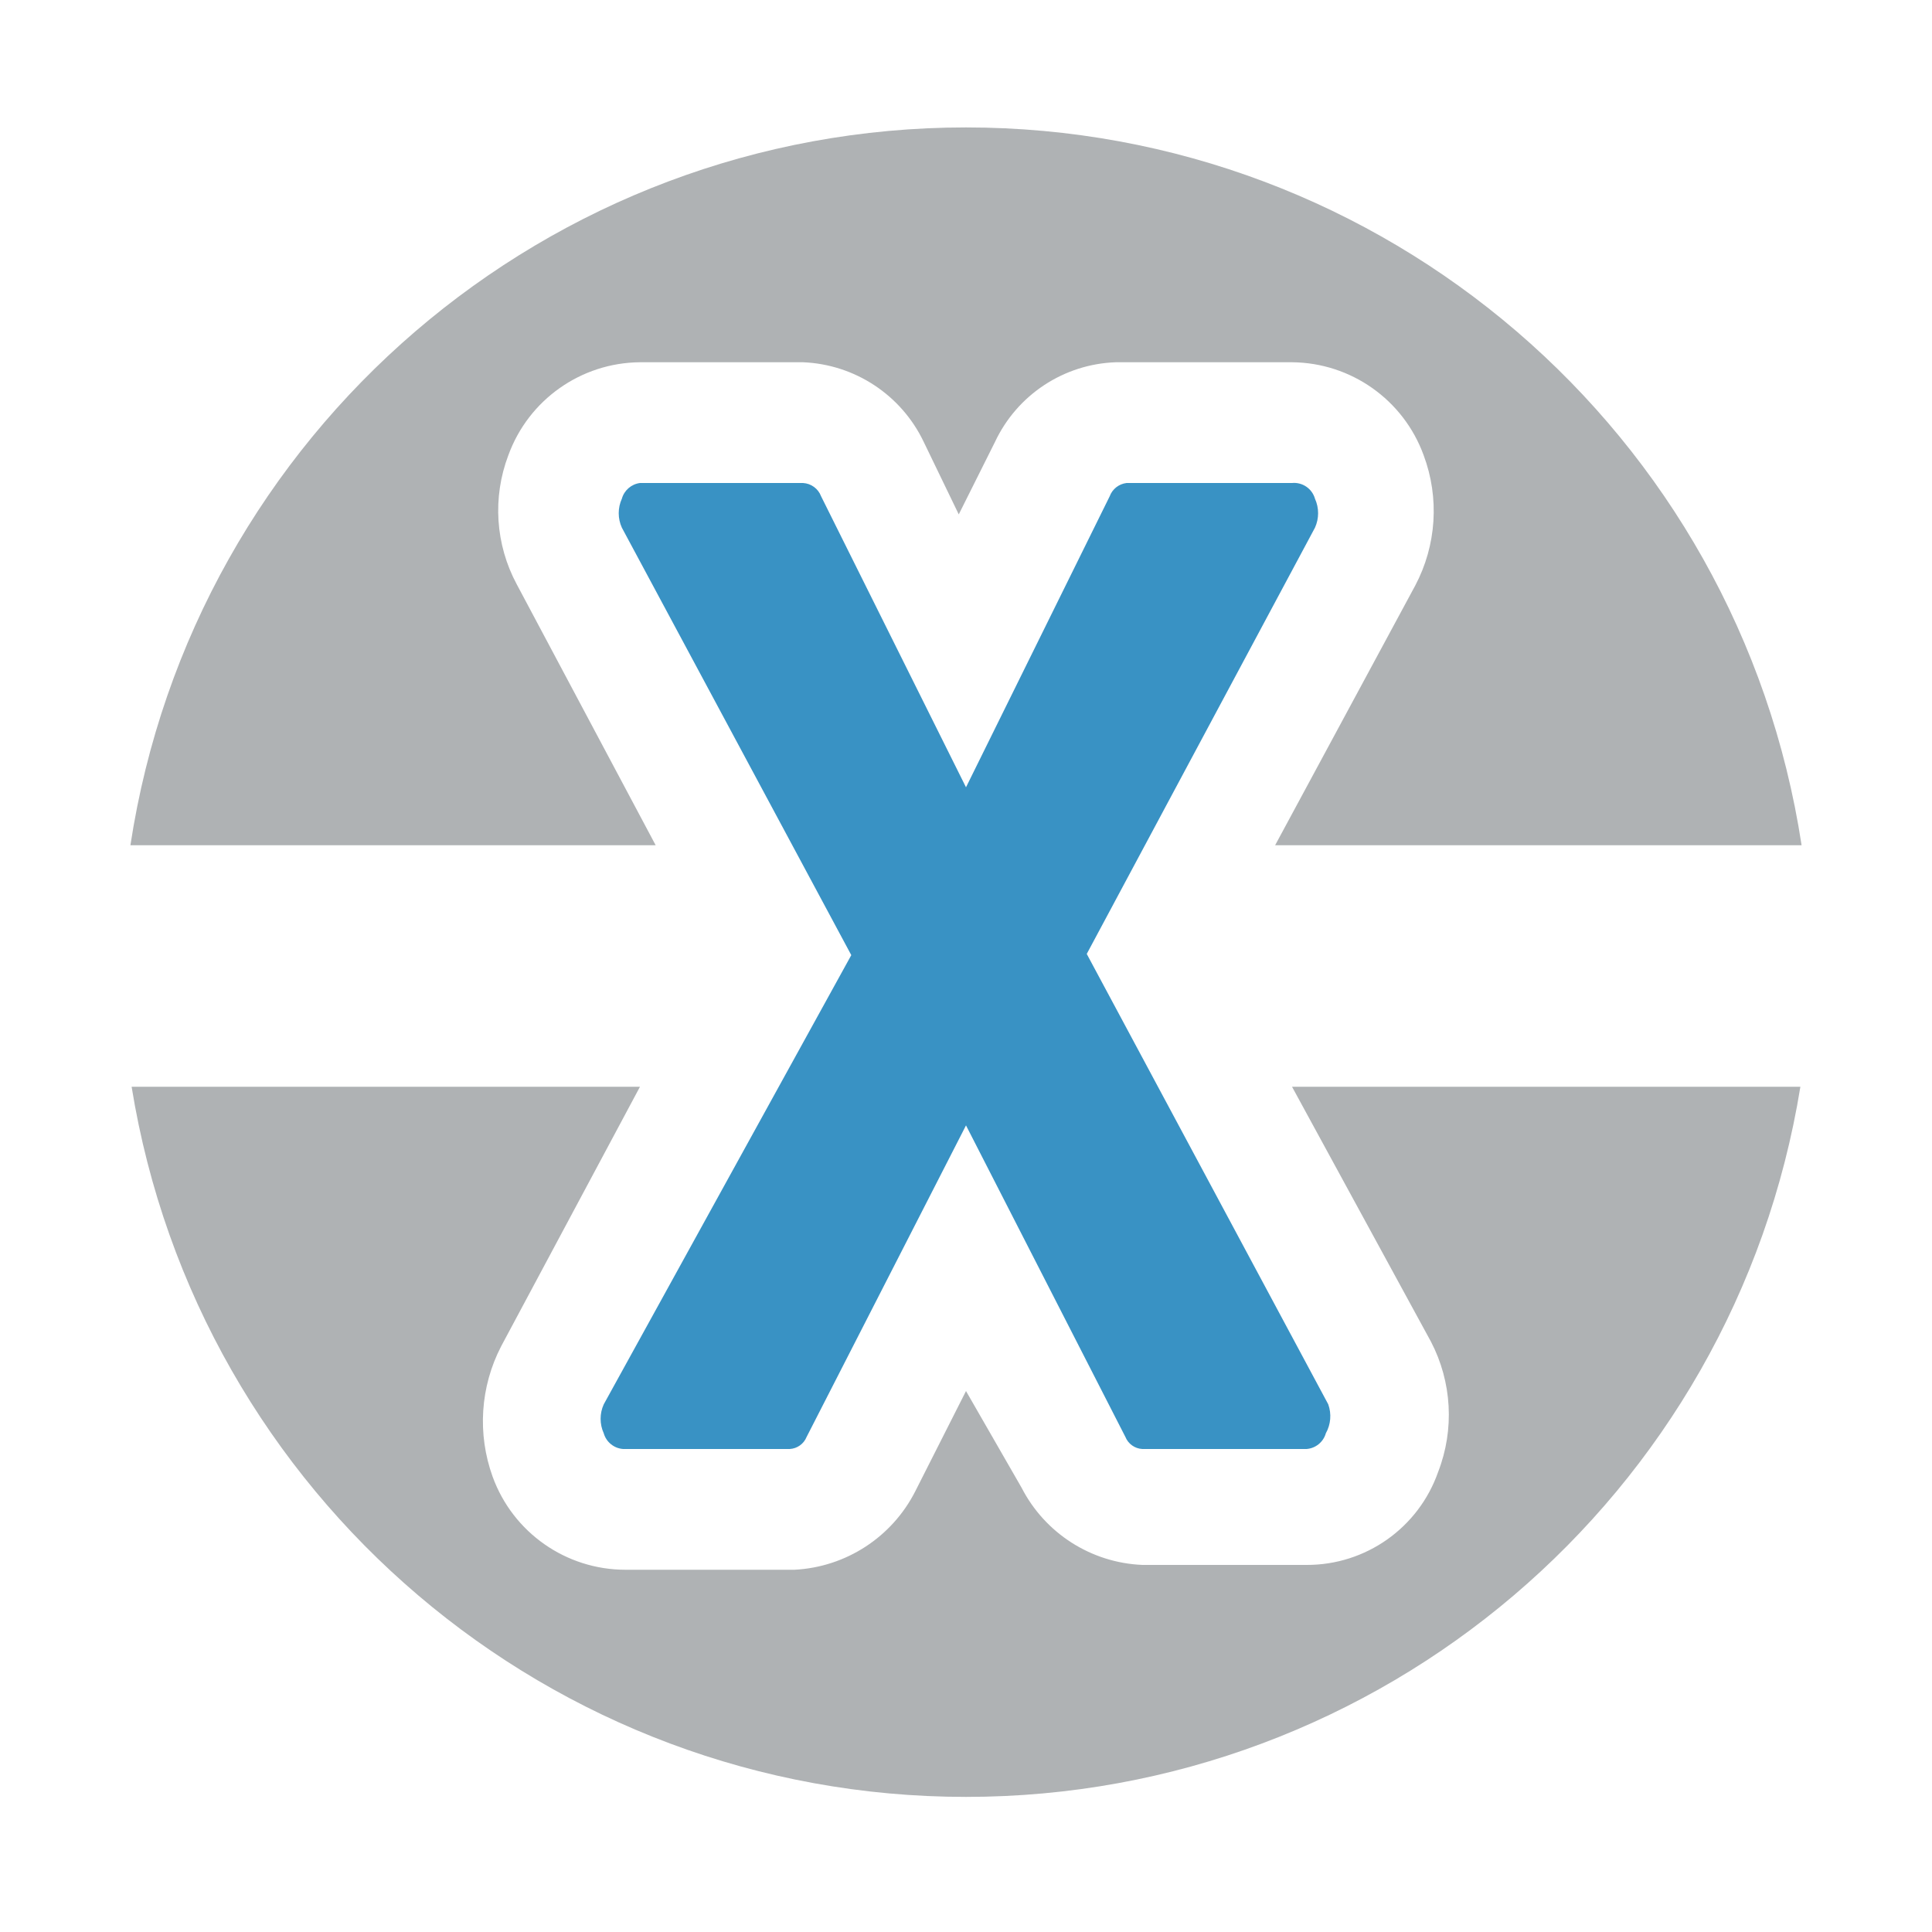
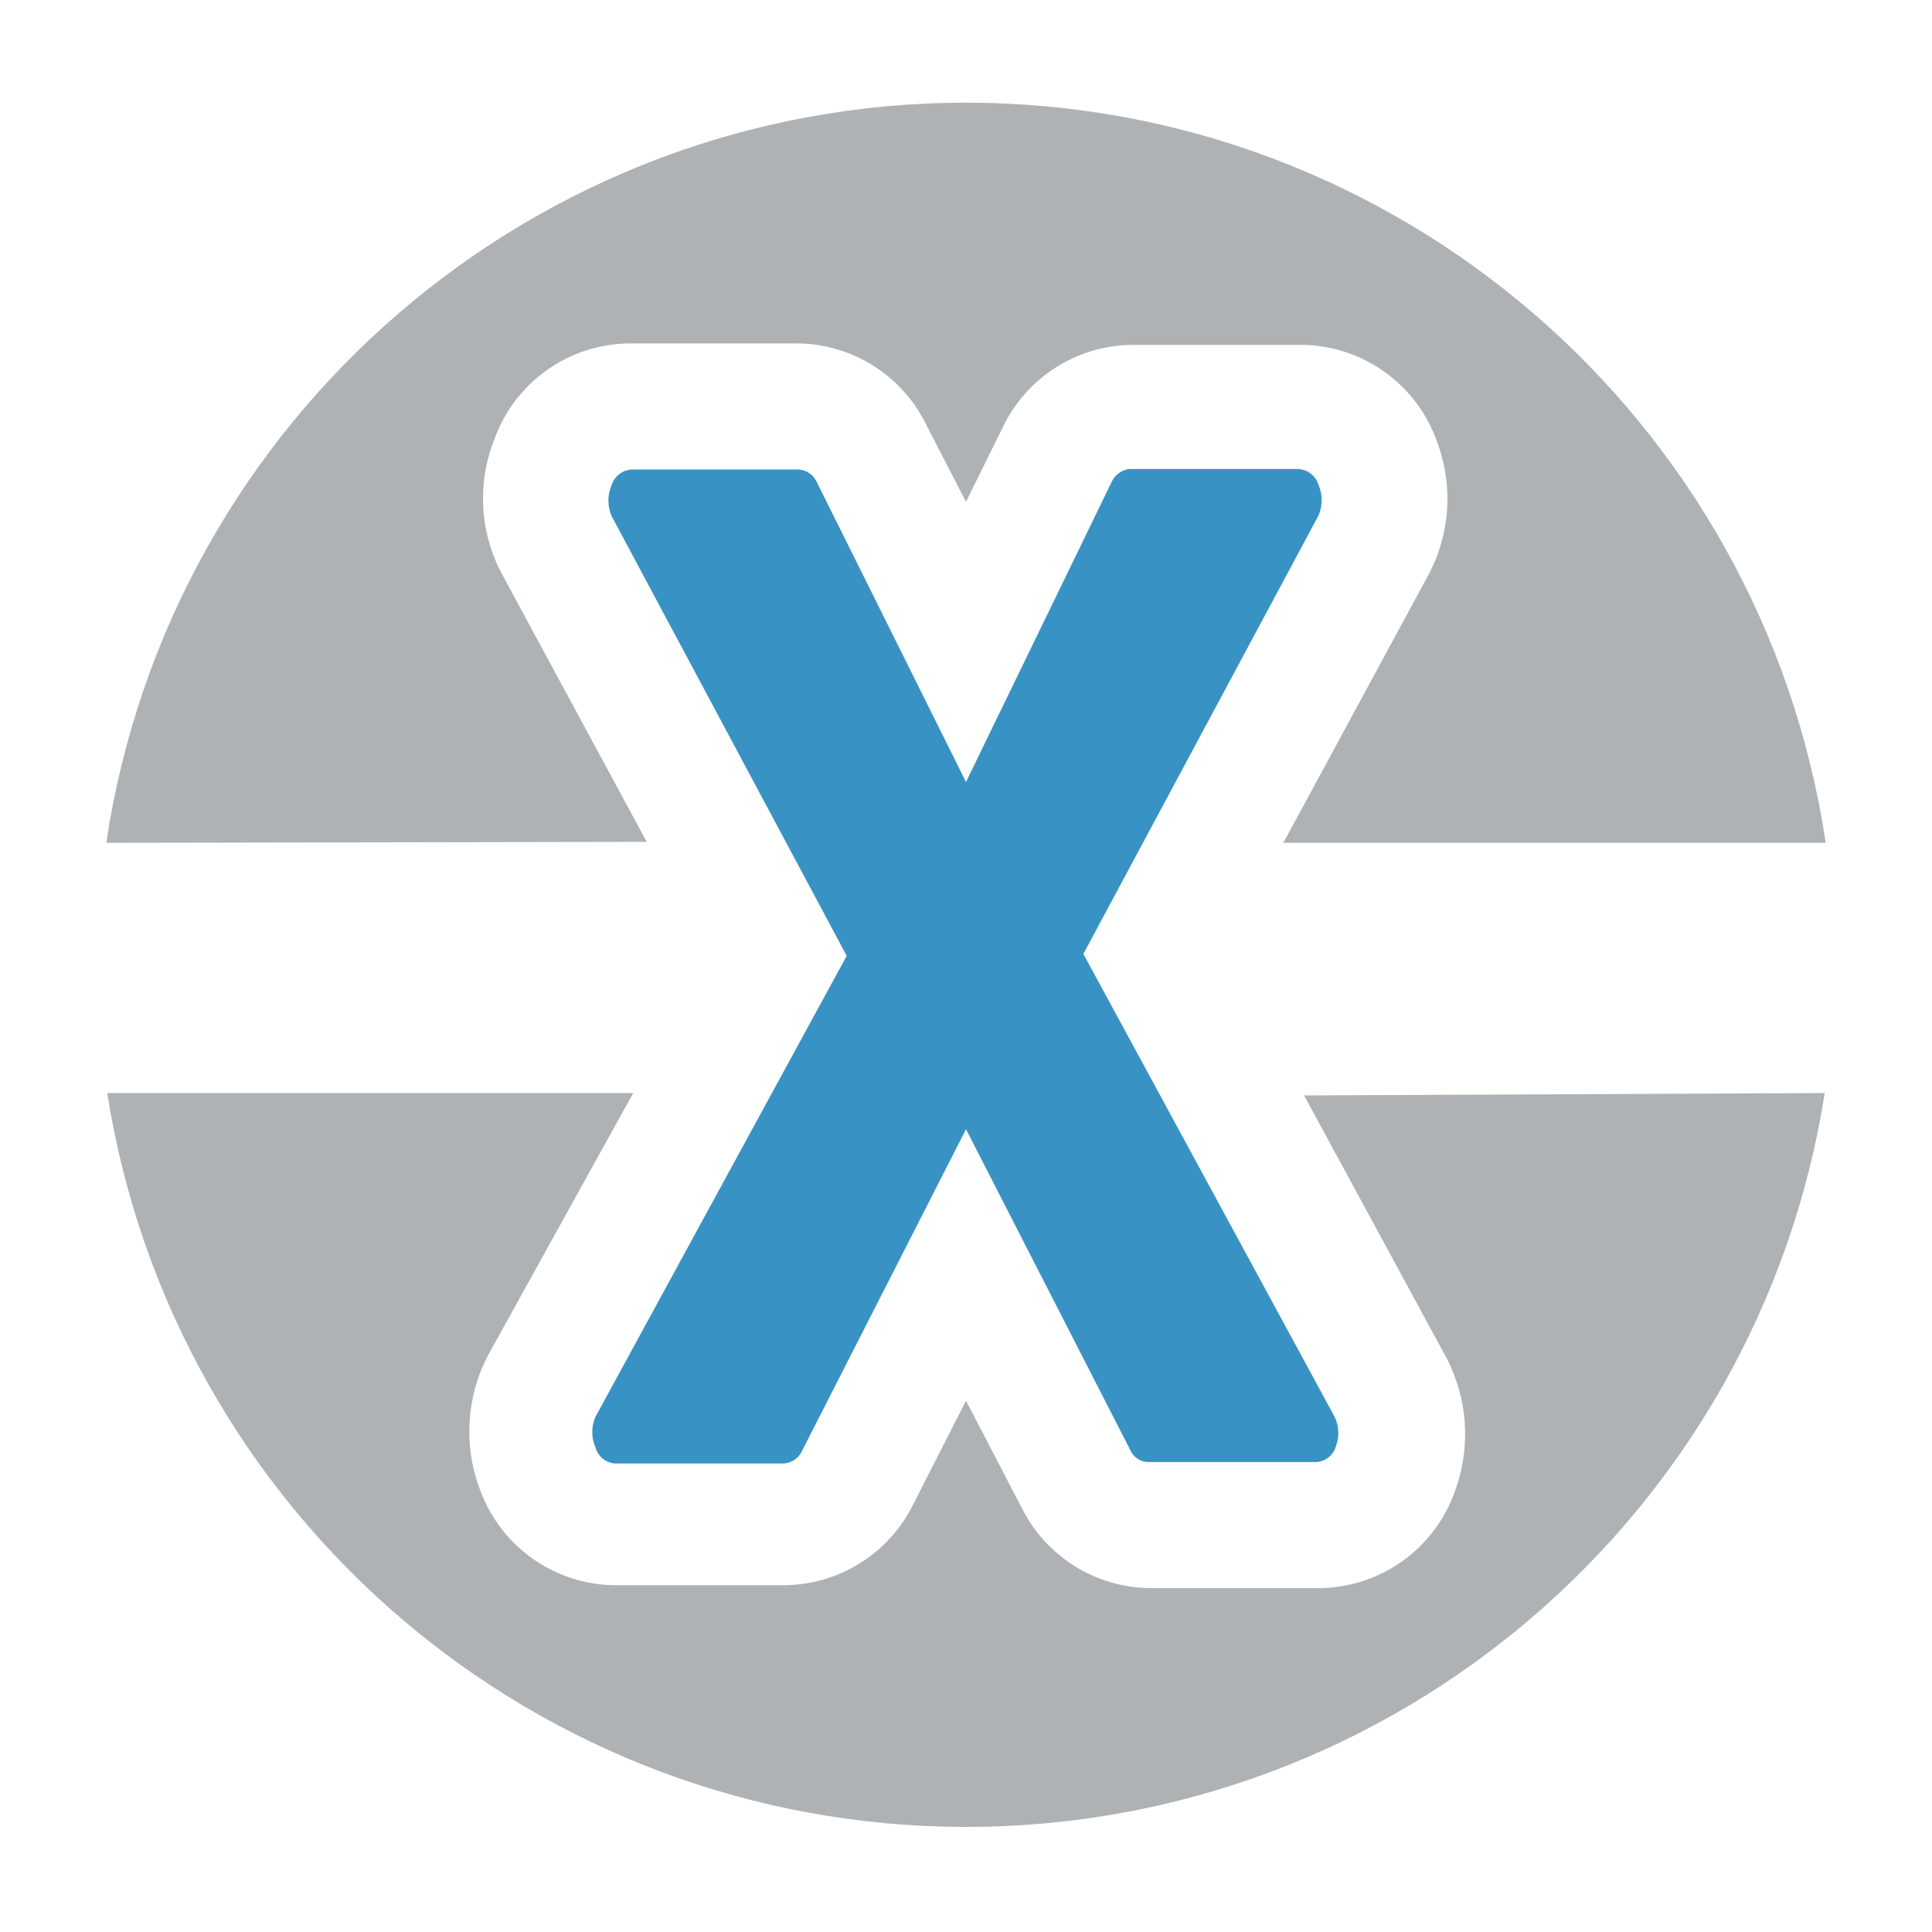
- <svg xmlns="http://www.w3.org/2000/svg" viewBox="0 0 16 16">
+ <svg xmlns="http://www.w3.org/2000/svg" width="40" height="40" viewBox="0 0 40 40">
  <defs>
-     <style>.a{fill:#3992c4;}.b{fill:#afb2b4;}</style>
+     <style>
+             .a {
+             fill: #3992c4;
+             }
+ 
+             .b {
+             fill: #afb2b4;
+             }
+         </style>
  </defs>
-   <path class="a" d="M11,11.63,9,7.9l1.89-3.53a.29.29,0,0,0,0-.24A.18.18,0,0,0,10.7,4H9.33a.17.17,0,0,0-.14.11L8,6.52,6.8,4.11A.17.17,0,0,0,6.65,4H5.3a.18.18,0,0,0-.15.13.29.29,0,0,0,0,.24L7.05,7.91,5,11.63a.29.29,0,0,0,0,.24.18.18,0,0,0,.16.13H6.54a.16.16,0,0,0,.14-.1L8,9.32,9.32,11.9a.16.16,0,0,0,.14.1h1.36a.18.18,0,0,0,.16-.13A.29.29,0,0,0,11,11.63Z" />
-   <path class="b" d="M5.43,7,4.28,4.84a1.29,1.29,0,0,1-.07-1.07A1.17,1.17,0,0,1,5.3,3H6.65a1.16,1.16,0,0,1,1,.66l.29.6.3-.6a1.15,1.15,0,0,1,1-.66H10.7a1.17,1.17,0,0,1,1.09.77,1.32,1.32,0,0,1-.07,1.08L10.56,7h4.36A7,7,0,0,0,1.08,7Z" />
-   <path class="b" d="M10.7,9l1.15,2.11a1.31,1.31,0,0,1,.06,1.08,1.15,1.15,0,0,1-1.09.77H9.46a1.18,1.18,0,0,1-1-.64L8,11.52l-.42.83a1.19,1.19,0,0,1-1,.65H5.18a1.17,1.17,0,0,1-1.1-.77,1.35,1.35,0,0,1,.07-1.08L5.3,9H1.09A7,7,0,0,0,14.91,9Z" />
+   <g>
+     <path class="a" d="M27.63,29.33l-5.2-9.58,4.87-9.08a.81.81,0,0,0,0-.63.47.47,0,0,0-.41-.33h-3.5a.46.46,0,0,0-.38.28L20,16.19,16.92,10a.45.45,0,0,0-.38-.28H13.07a.47.47,0,0,0-.41.33.81.81,0,0,0,0,.63l4.87,9.11-5.2,9.54a.79.79,0,0,0,0,.64.45.45,0,0,0,.4.33h3.5a.45.45,0,0,0,.38-.27L20,23.38,23.39,30a.42.42,0,0,0,.37.27h3.5a.45.45,0,0,0,.4-.33A.77.77,0,0,0,27.63,29.33Z" />
+     <path class="b" d="M13.39,17.43l-3-5.55a3.31,3.31,0,0,1-.16-2.77,3,3,0,0,1,2.8-2h3.47a3,3,0,0,1,2.69,1.71L20,10.39l.76-1.54a3,3,0,0,1,2.68-1.71h3.5a3,3,0,0,1,2.81,2,3.35,3.35,0,0,1-.18,2.77l-3,5.54H37.8a18,18,0,0,0-35.6,0Z" />
+     <path class="b" d="M27,22.68l2.94,5.42a3.41,3.41,0,0,1,.18,2.78,3,3,0,0,1-2.81,2h-3.5a3,3,0,0,1-2.65-1.65L20,29l-1.09,2.14a3,3,0,0,1-2.67,1.68h-3.5a3,3,0,0,1-2.81-2,3.39,3.39,0,0,1,.18-2.77l3-5.42H2.22a18,18,0,0,0,35.56,0Z" />
+   </g>
</svg>
